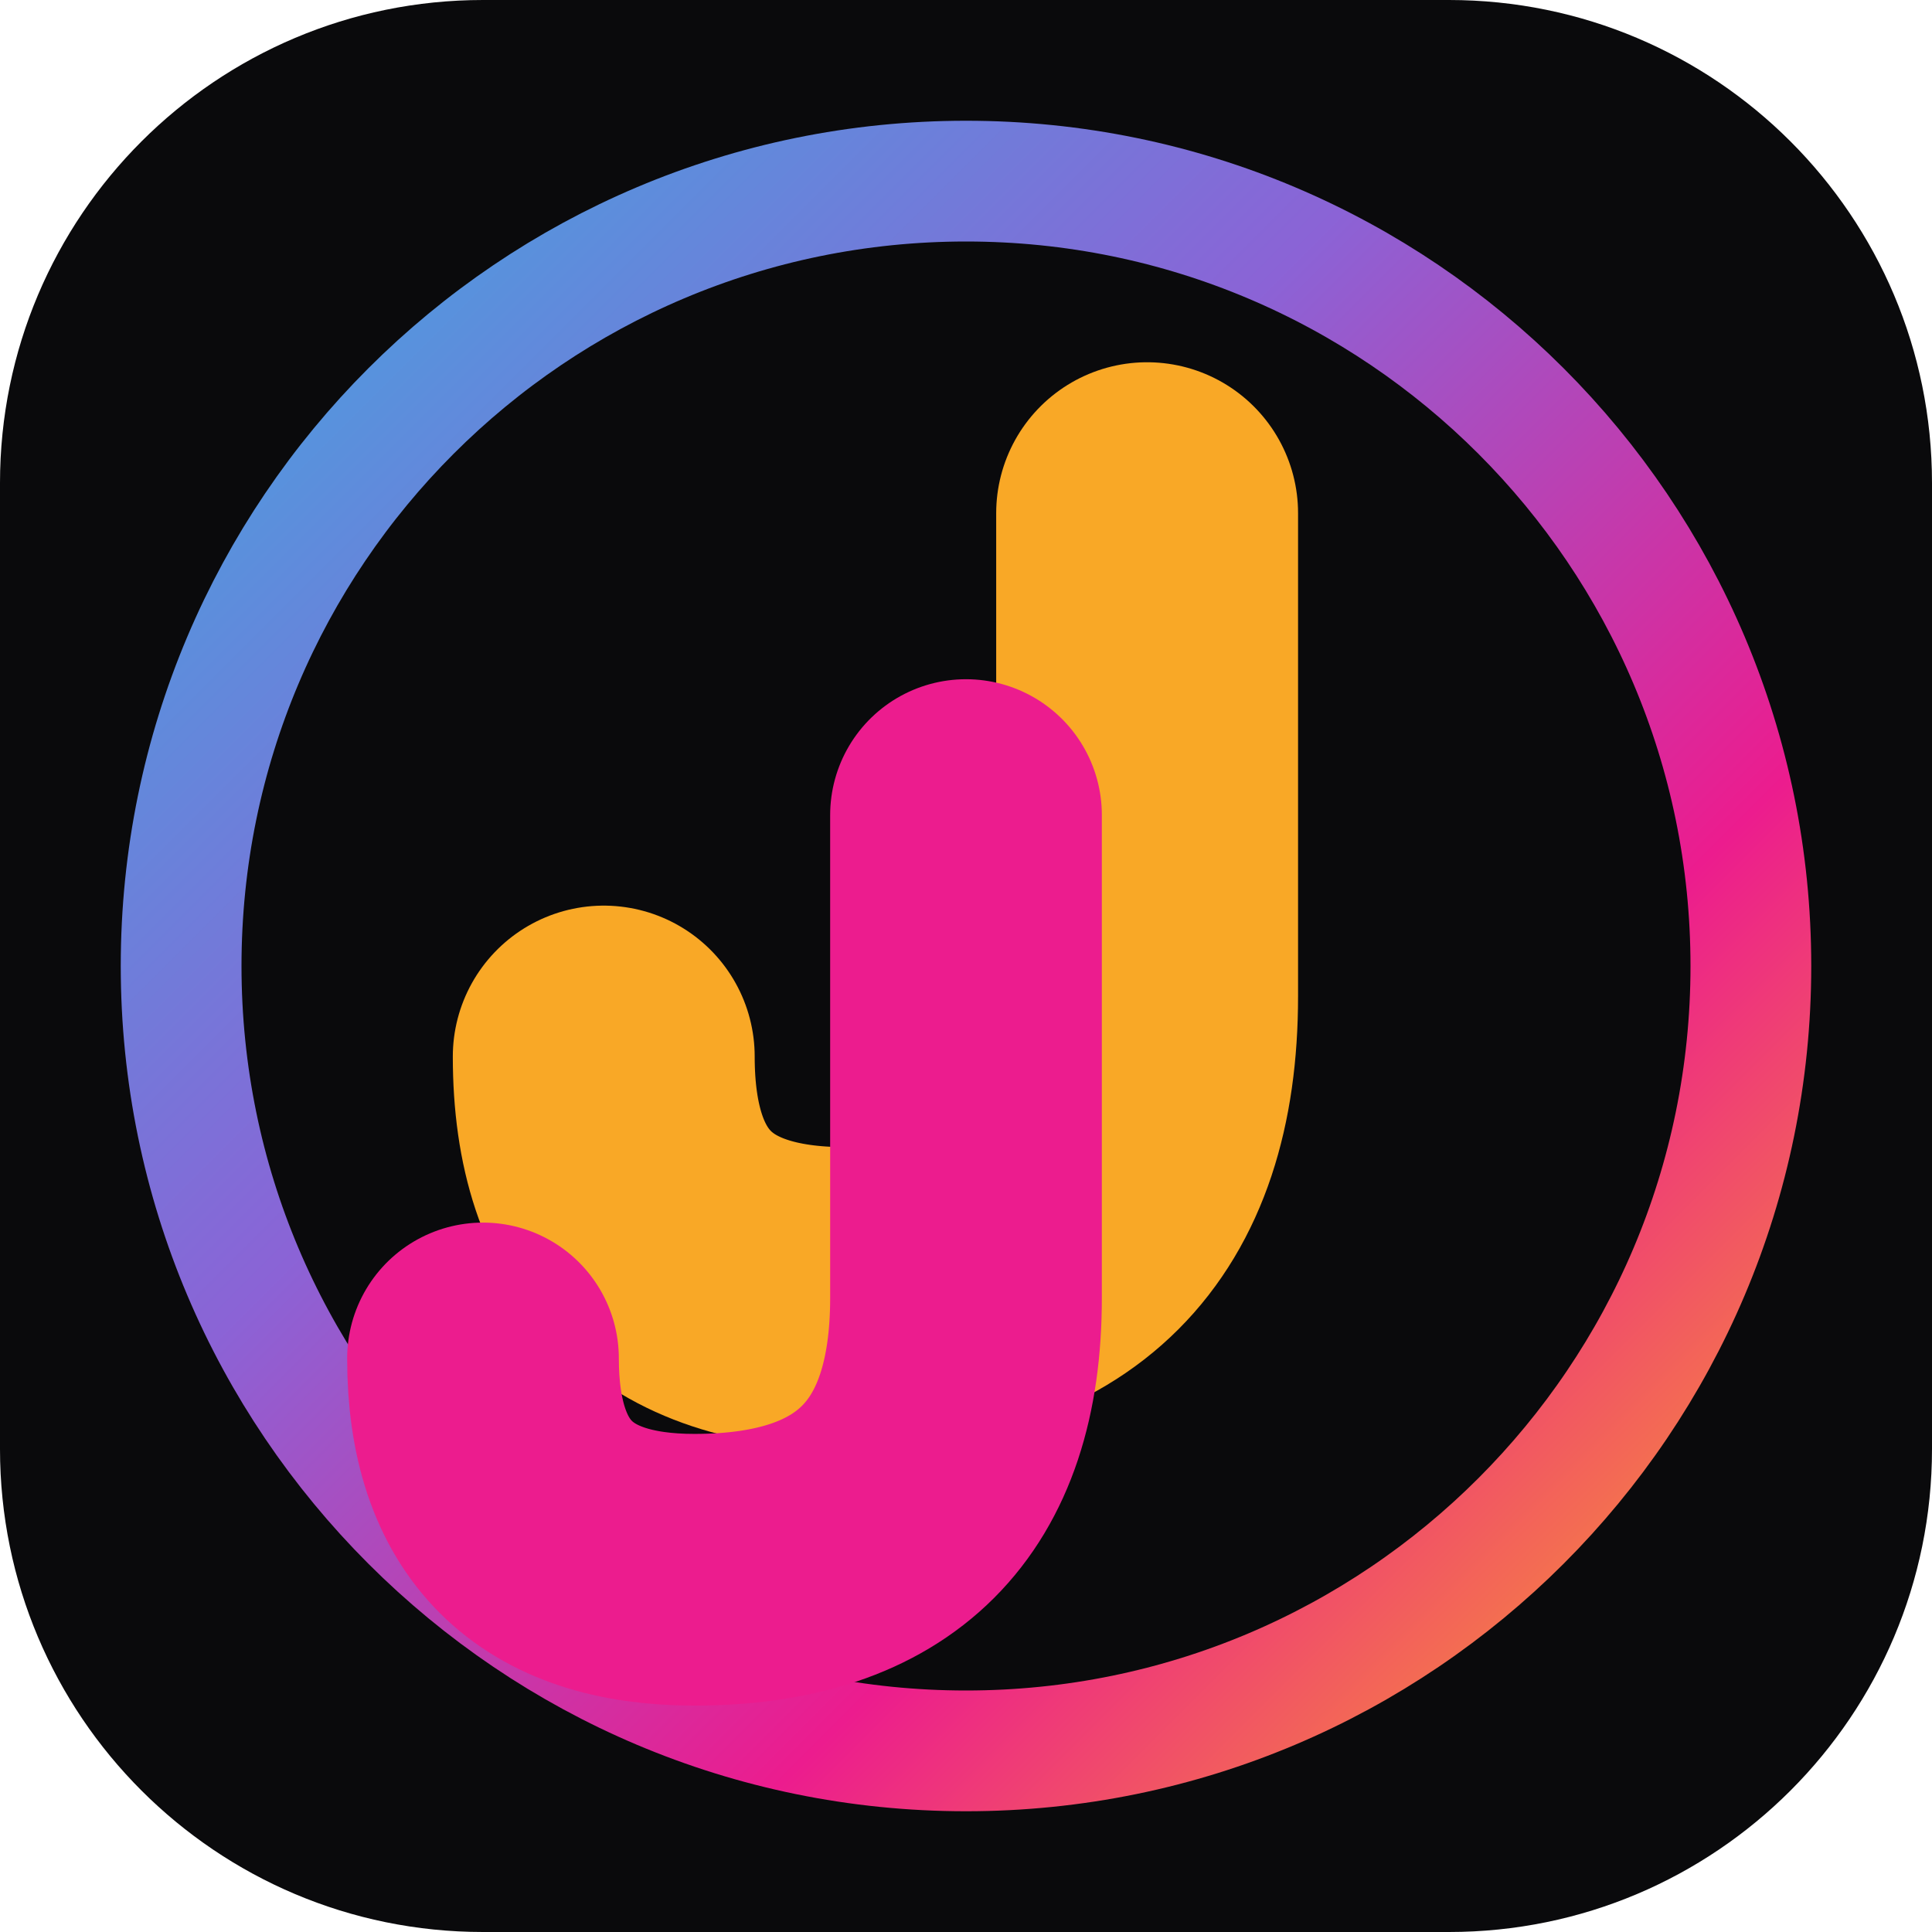
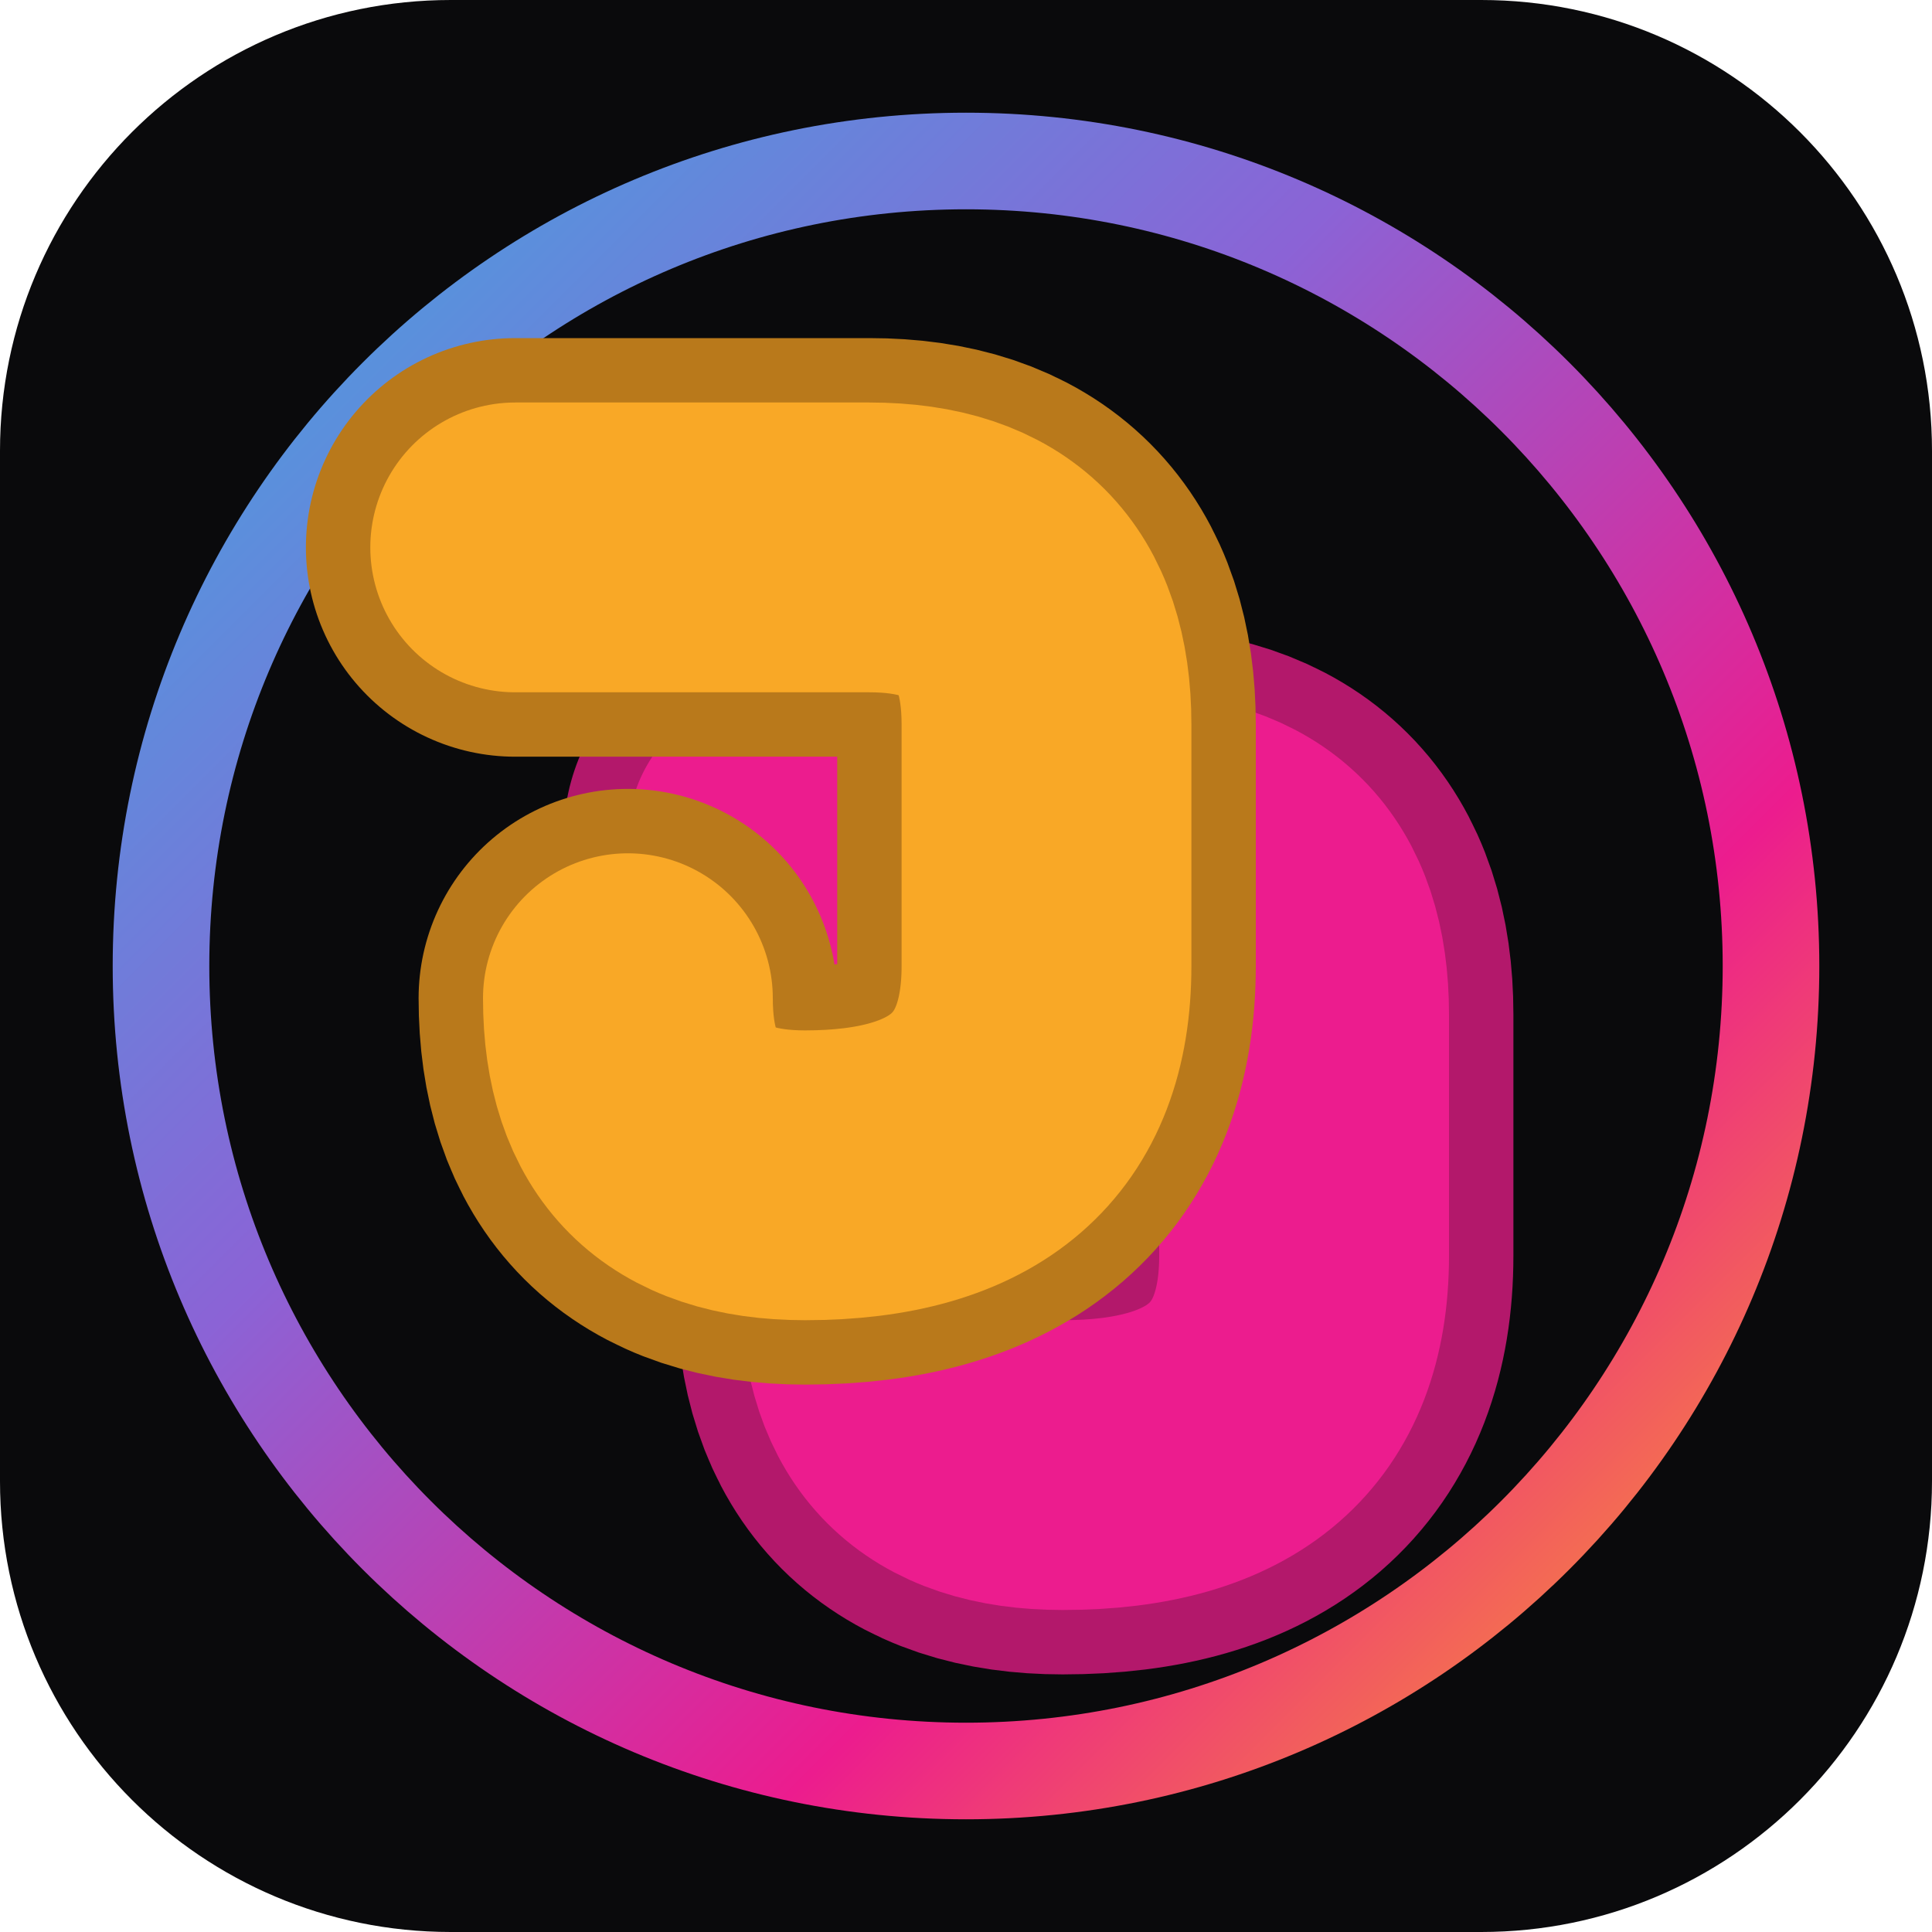
- <svg xmlns="http://www.w3.org/2000/svg" viewBox="0 0 64 64" width="64" height="64" role="img" aria-label="JJ Entertainments">
+ <svg xmlns="http://www.w3.org/2000/svg" viewBox="0 0 120 120" width="64" height="64" role="img" aria-label="JJ Entertainments">
  <defs>
    <linearGradient id="fring" x1="0" y1="0" x2="1" y2="1">
      <stop offset="0%" stop-color="#3fa9e0" />
      <stop offset="38%" stop-color="#8b63d6" />
      <stop offset="70%" stop-color="#ec1c8e" />
      <stop offset="100%" stop-color="#f9a826" />
    </linearGradient>
+     <path id="fj" d="M32 34 H54 Q65 34 65 45 V60 Q65 73 50 73 Q39 73 39 62" fill="none" stroke-linecap="round" stroke-linejoin="round" />
  </defs>
-   <rect width="64" height="64" rx="16" fill="#0a0a0c" />
-   <circle cx="32" cy="32" r="26" fill="none" stroke="url(#fring)" stroke-width="4" />
-   <path d="M38 17 V33 Q38 43 28 43 Q20 43 20 35" fill="none" stroke="#f9a826" stroke-width="10" stroke-linecap="round" />
-   <path d="M32 27 V43 Q32 52 23 52 Q16 52 16 45" fill="none" stroke="#ec1c8e" stroke-width="9" stroke-linecap="round" />
+   <rect width="120" height="120" rx="28" fill="#0a0a0c" />
+   <circle cx="60" cy="60" r="50" fill="none" stroke="url(#fring)" stroke-width="6" />
+   <use href="#fj" transform="translate(16 18)" stroke="#b3186b" stroke-width="26" />
+   <use href="#fj" transform="translate(16 18)" stroke="#ec1c8e" stroke-width="18" />
+   <use href="#fj" stroke="#b9791b" stroke-width="26" />
+   <use href="#fj" stroke="#f9a826" stroke-width="18" />
</svg>
